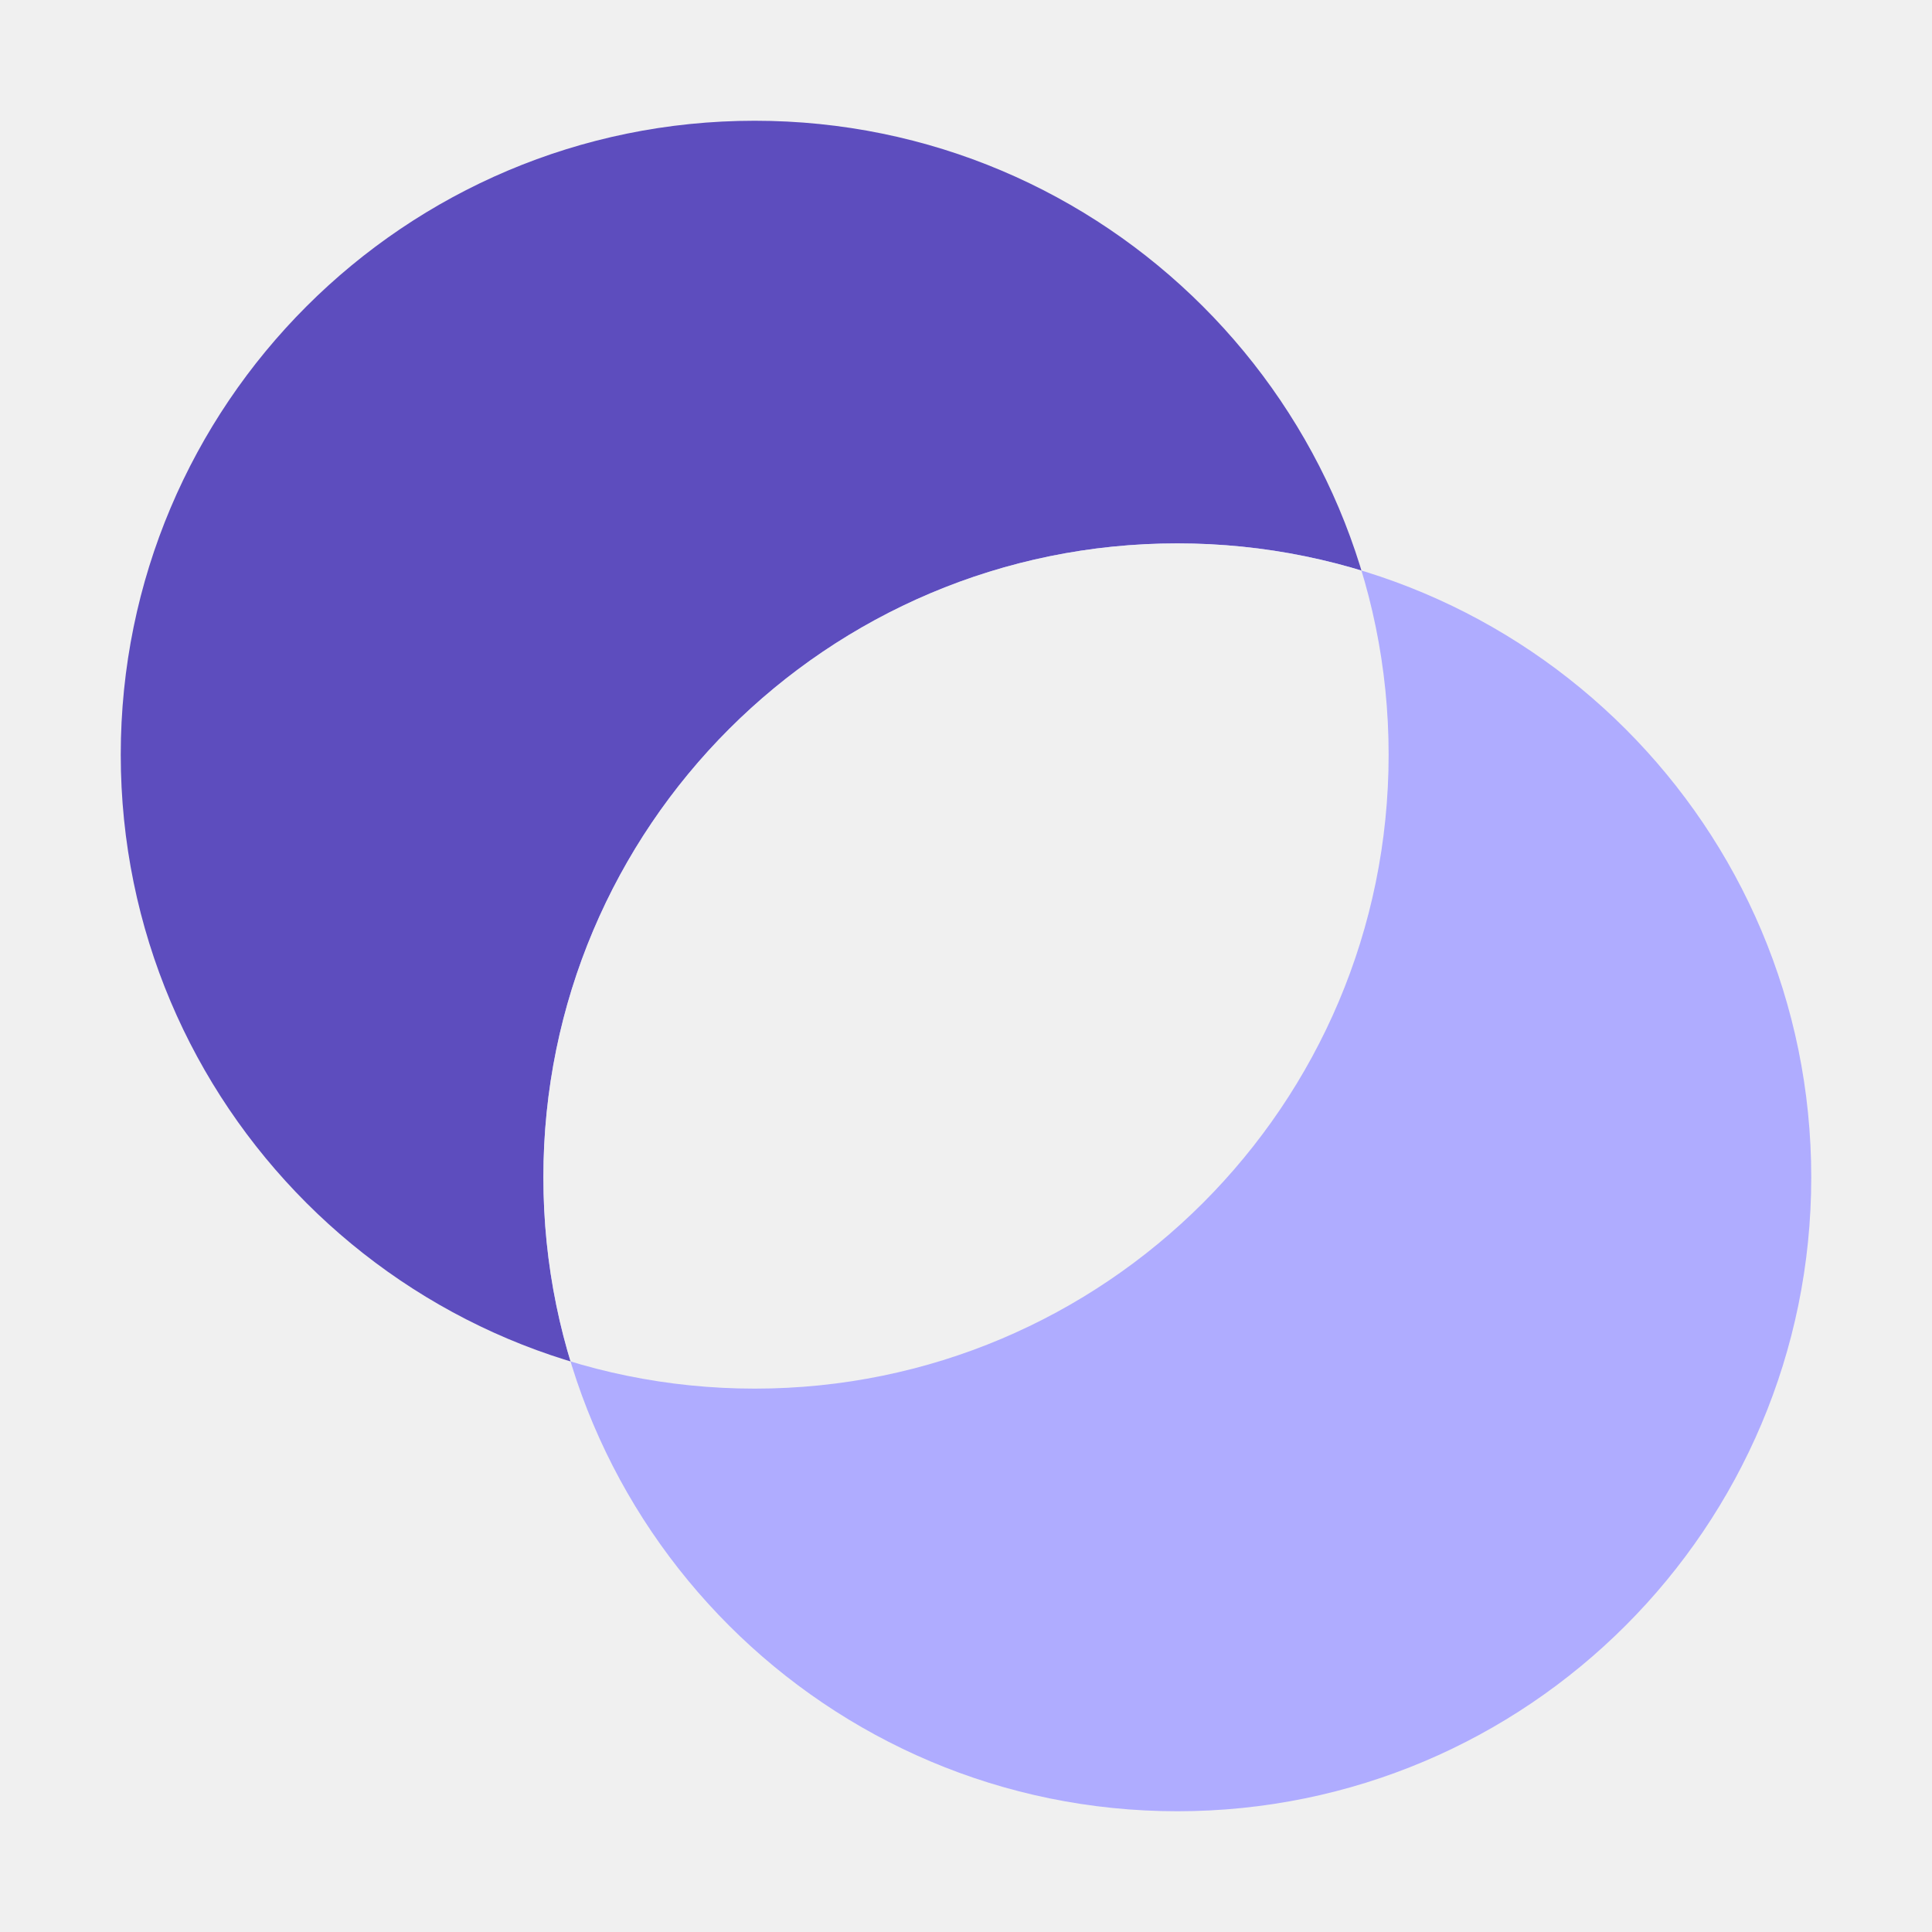
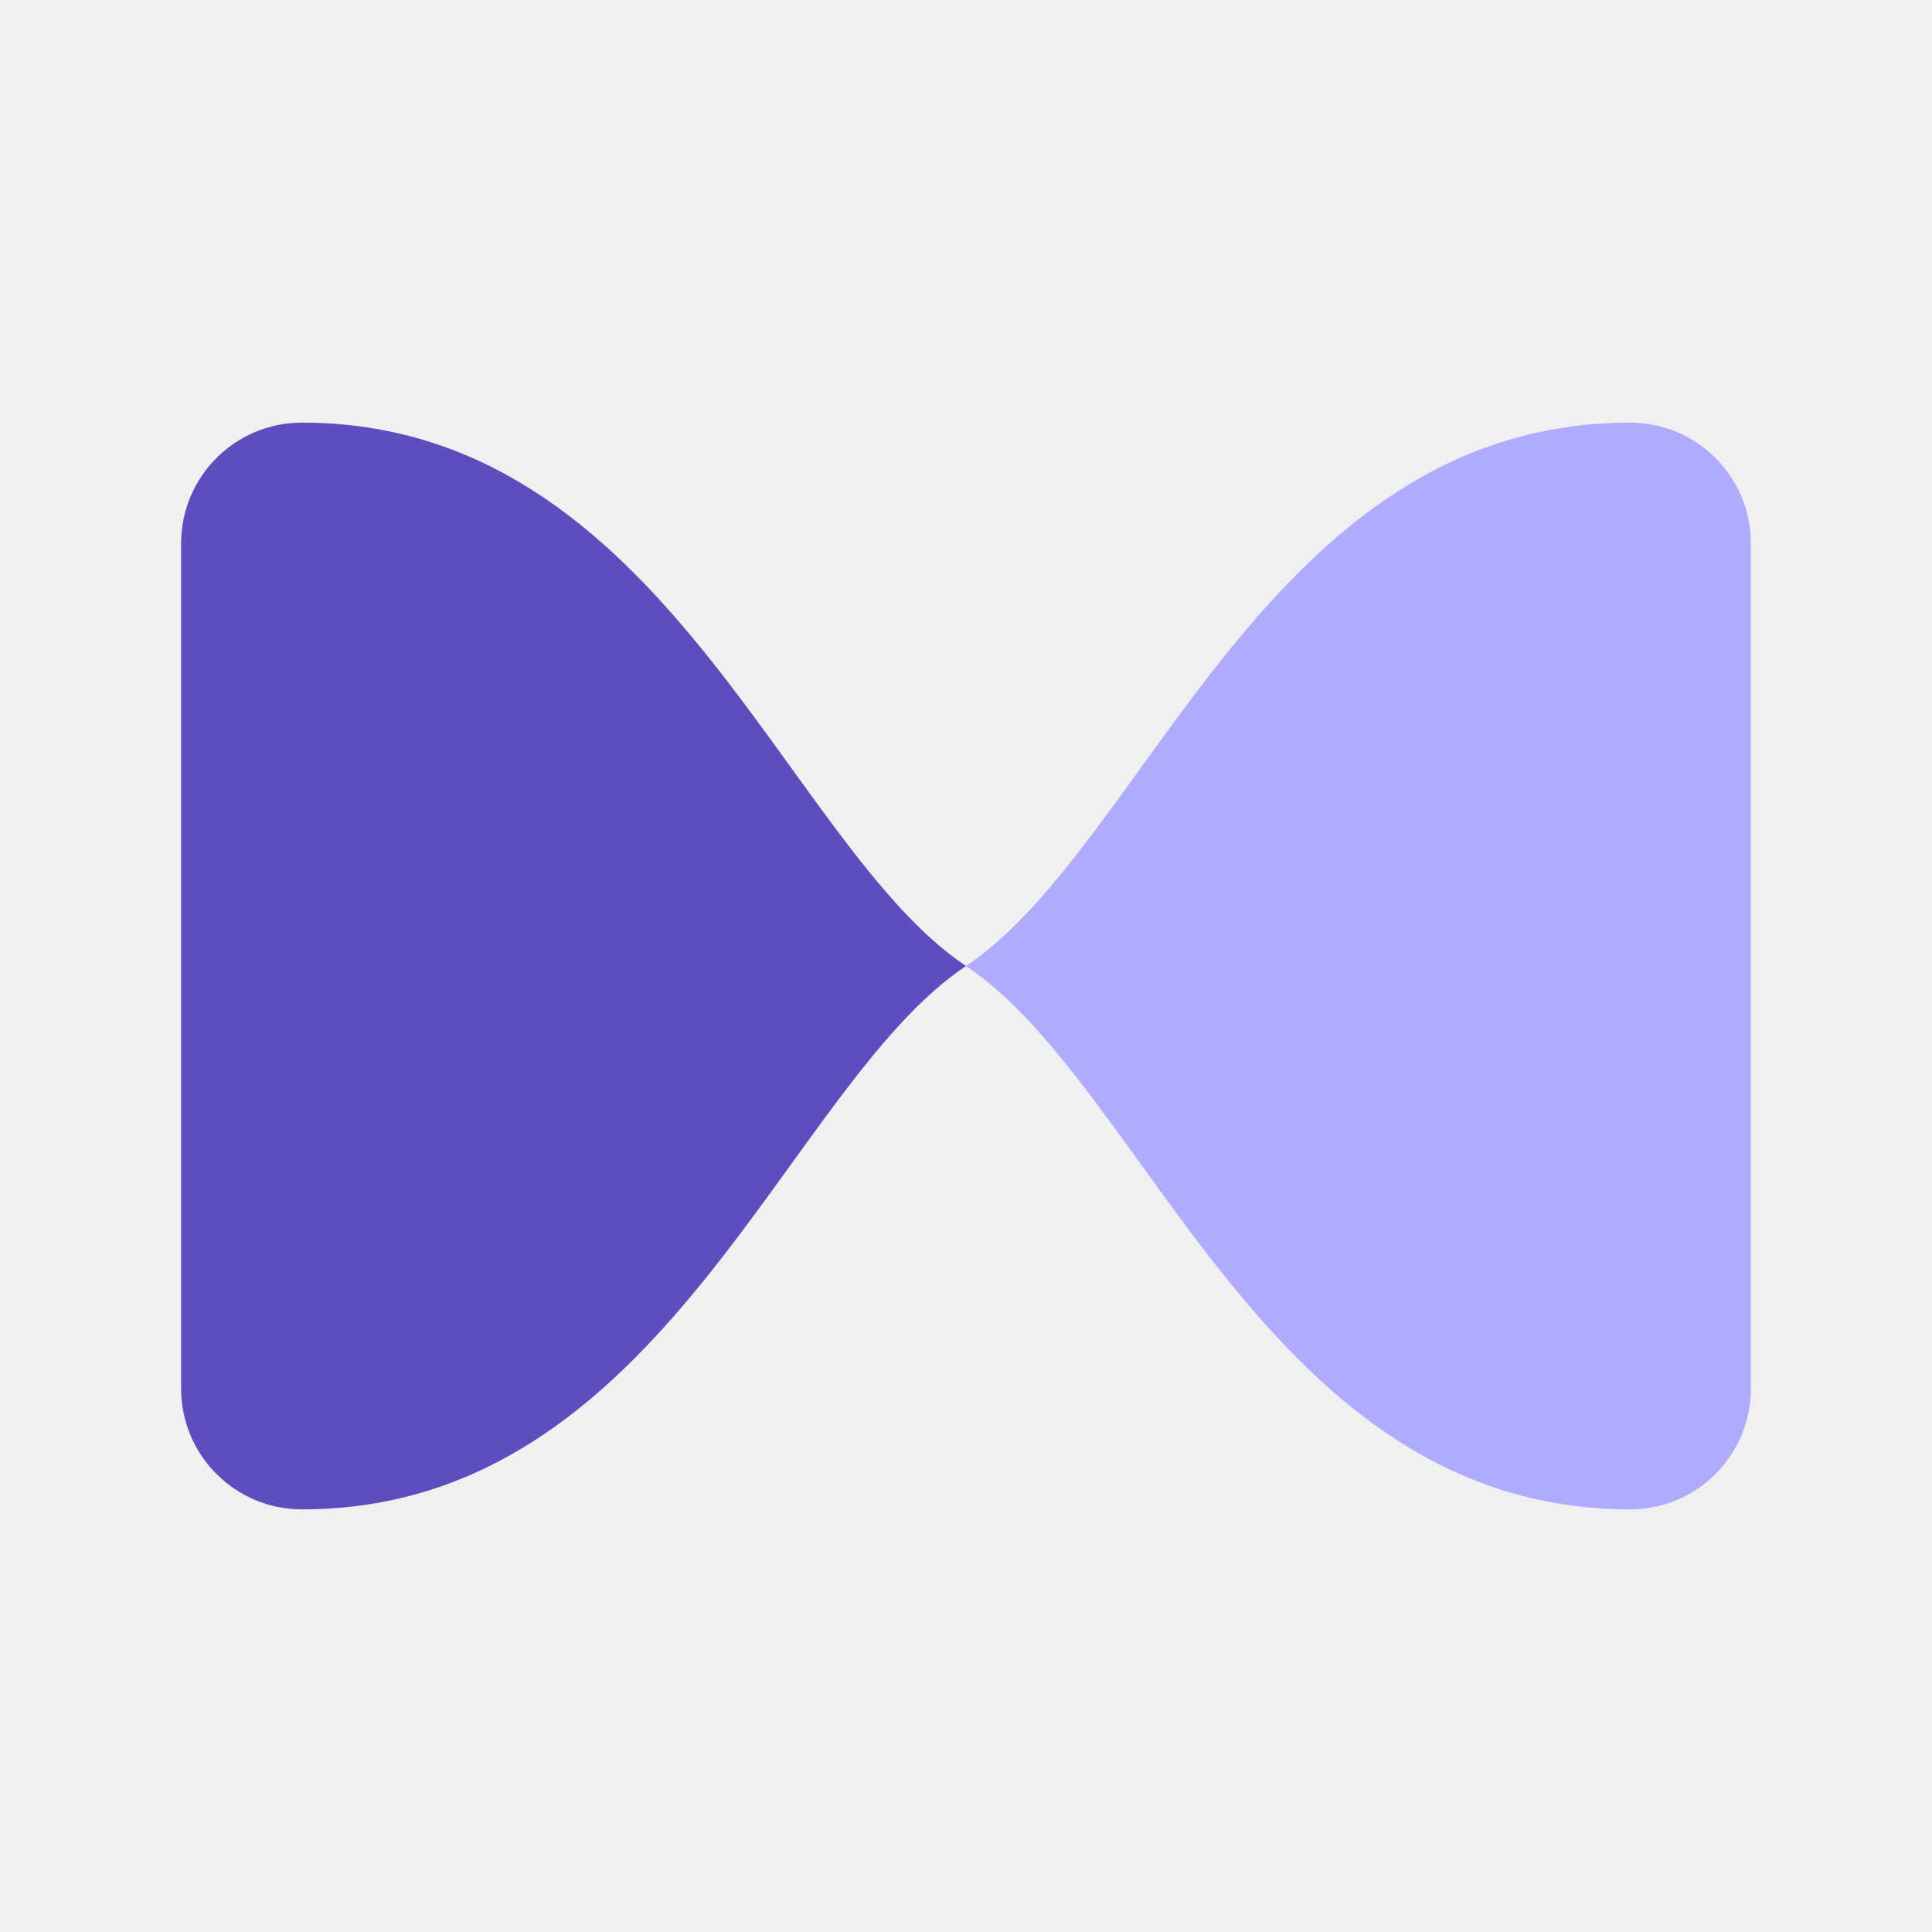
<svg xmlns="http://www.w3.org/2000/svg" viewBox="0 0 32 32">
-   <style>.a{fill:#5d4dbe}.b{fill:#afacff}@media (prefers-color-scheme:dark){.a{fill:#8f85f0}.b{fill:#d4d1ff}}</style>
-   <defs>
-     <mask id="m">
-       <rect width="32" height="32" fill="#fff" />
-       <path d="M12.5 12.5m-10.5 0a10.5 10.5 0 1 0 21 0a10.5 10.5 0 1 0-21 0" fill="#000" clip-path="url(#f)" />
-     </mask>
-     <clipPath id="f">
-       <circle cx="19.5" cy="19.5" r="10.5" />
-     </clipPath>
-   </defs>
-   <g mask="url(#m)">
-     <circle class="a" cx="12.5" cy="12.5" r="10.5" />
-     <circle class="b" cx="19.5" cy="19.5" r="10.5" />
-   </g>
+   <style>.a{fill:#5d4dbe}.b{fill:#afacff}@media(prefers-color-scheme:dark){.a{fill:#afacff}.b{fill:#5d4dbe}}</style>
+   <path class="b" d="M 27,7 C 21,7 19,14 16,16 C 19,18 21,25 27,25 A 2,2 0 0 0 29,23 V 9 A 2,2 0 0 0 27,7 Z" />
+   <path class="a" d="M 5,7 C 11,7 13,14 16,16 C 13,18 11,25 5,25 A 2,2 0 0 1 3,23 V 9 A 2,2 0 0 1 5,7 Z" />
</svg>
